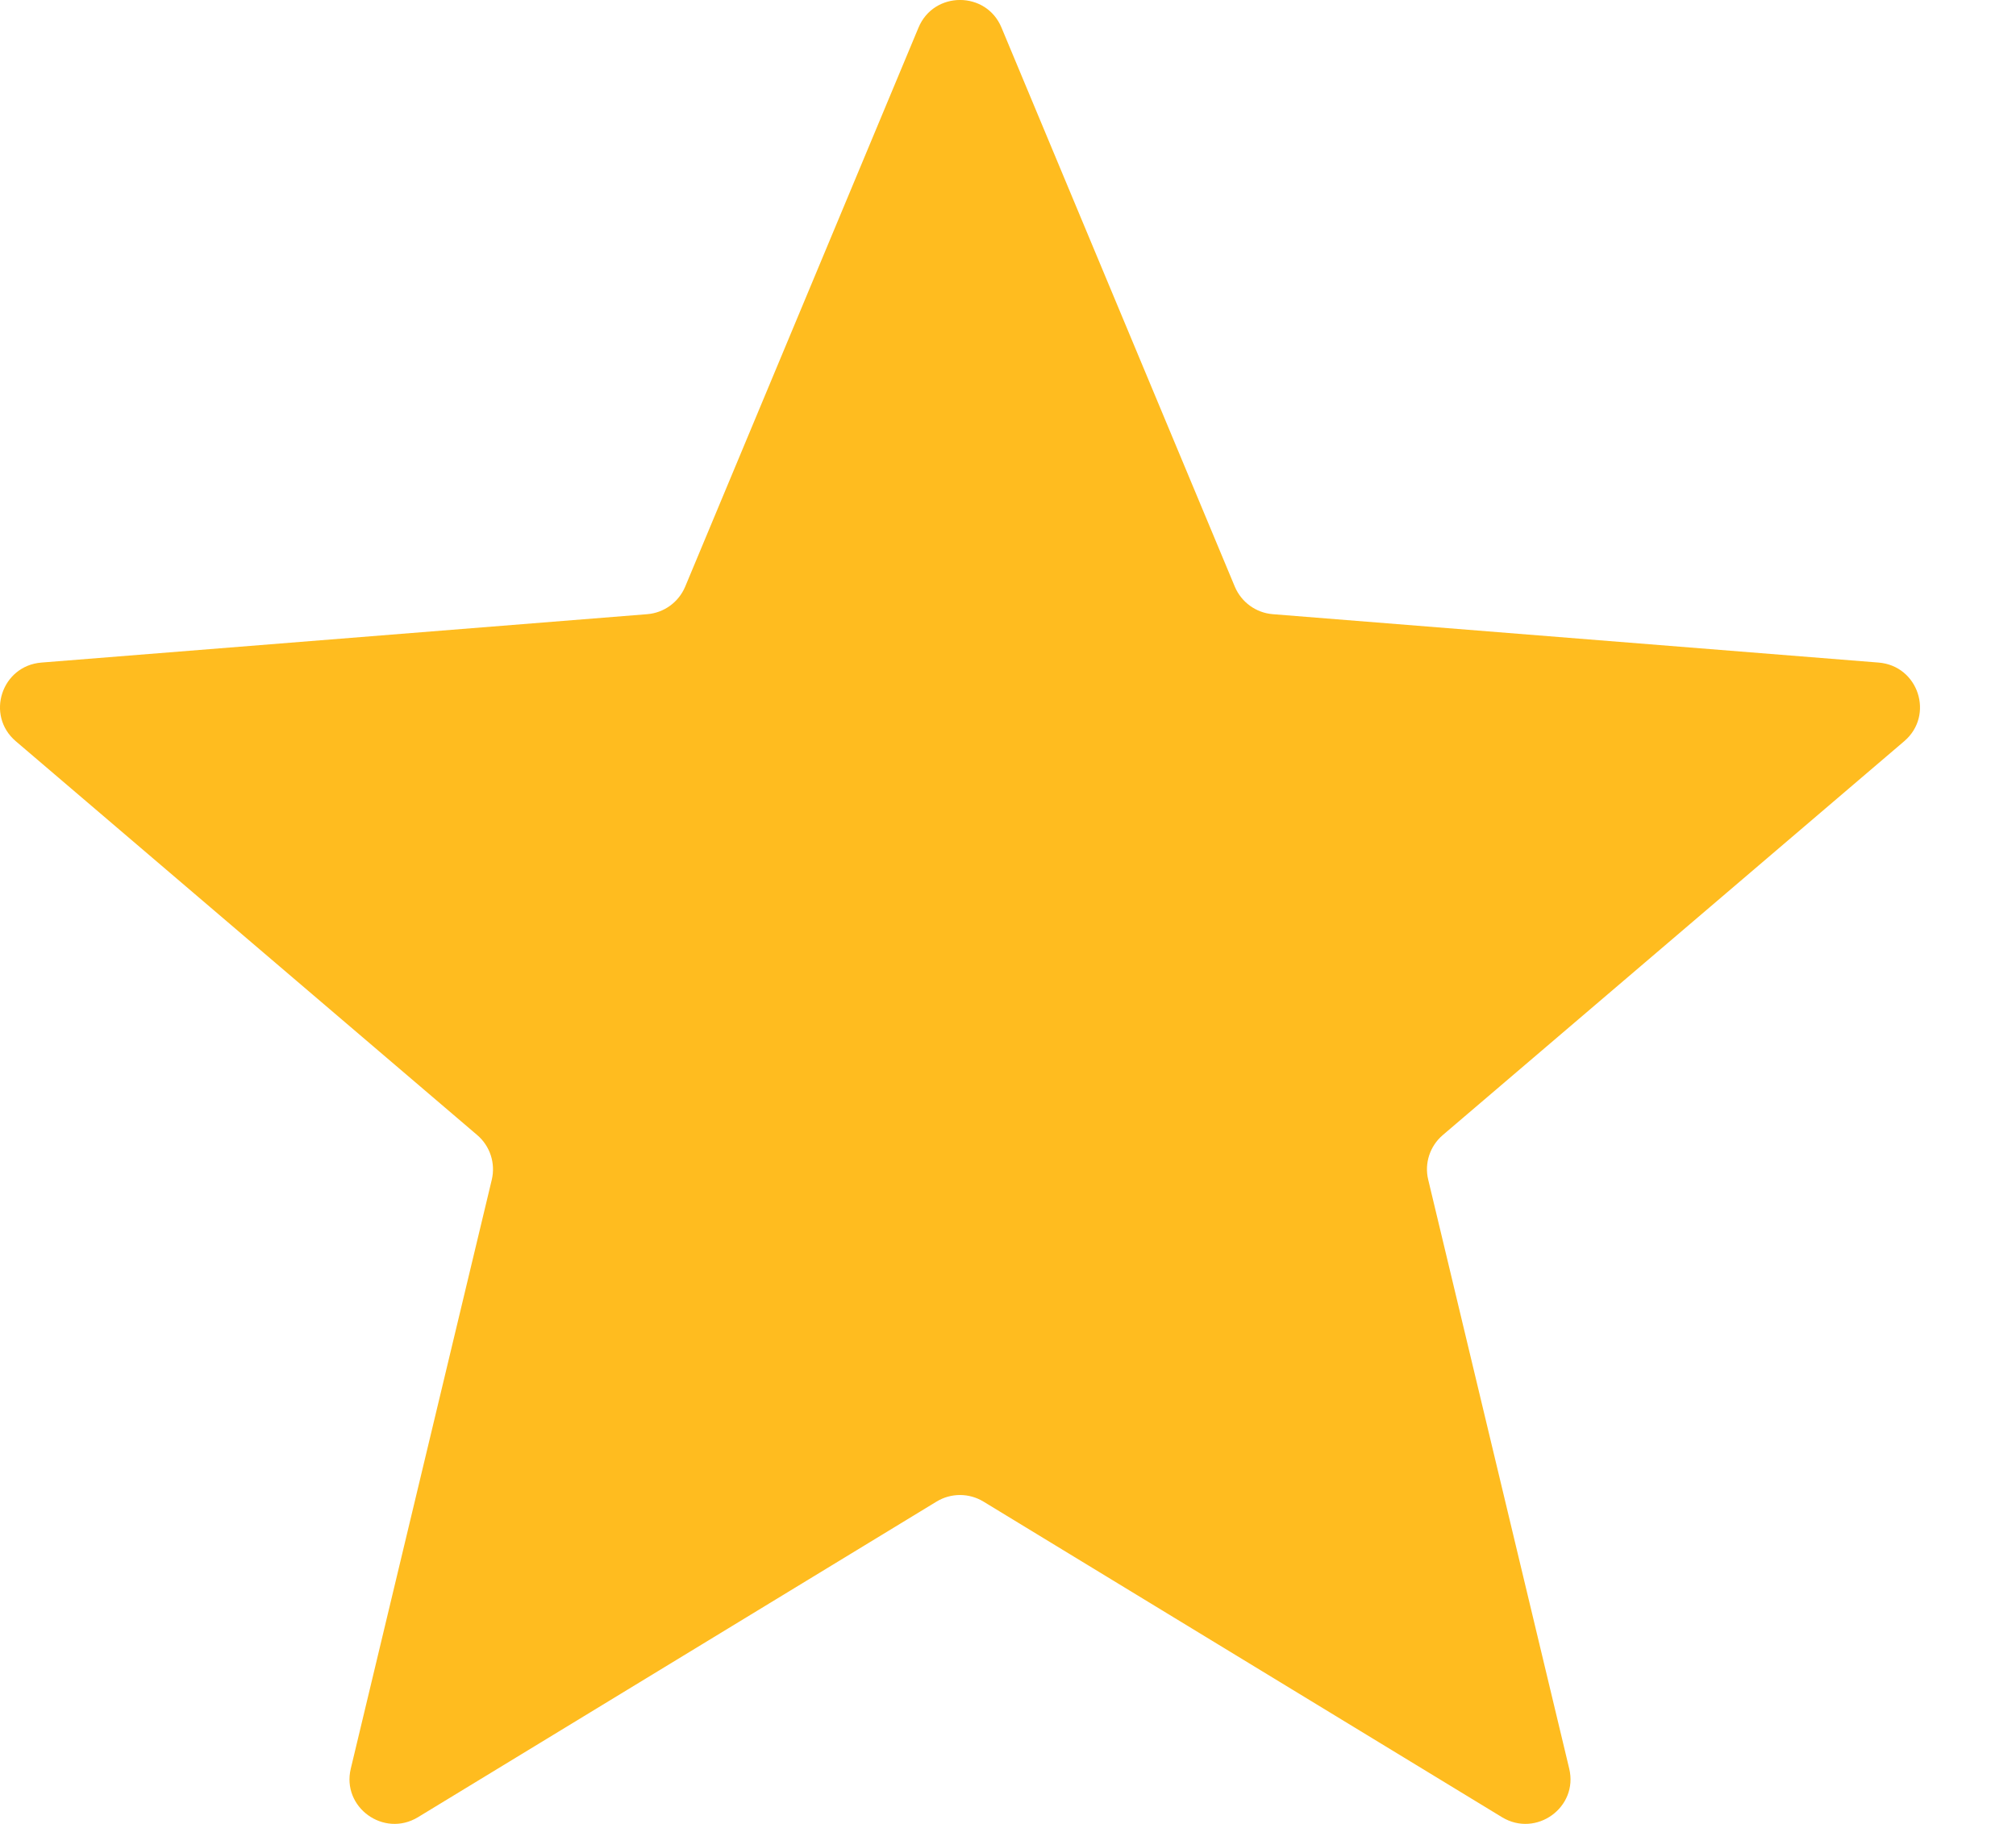
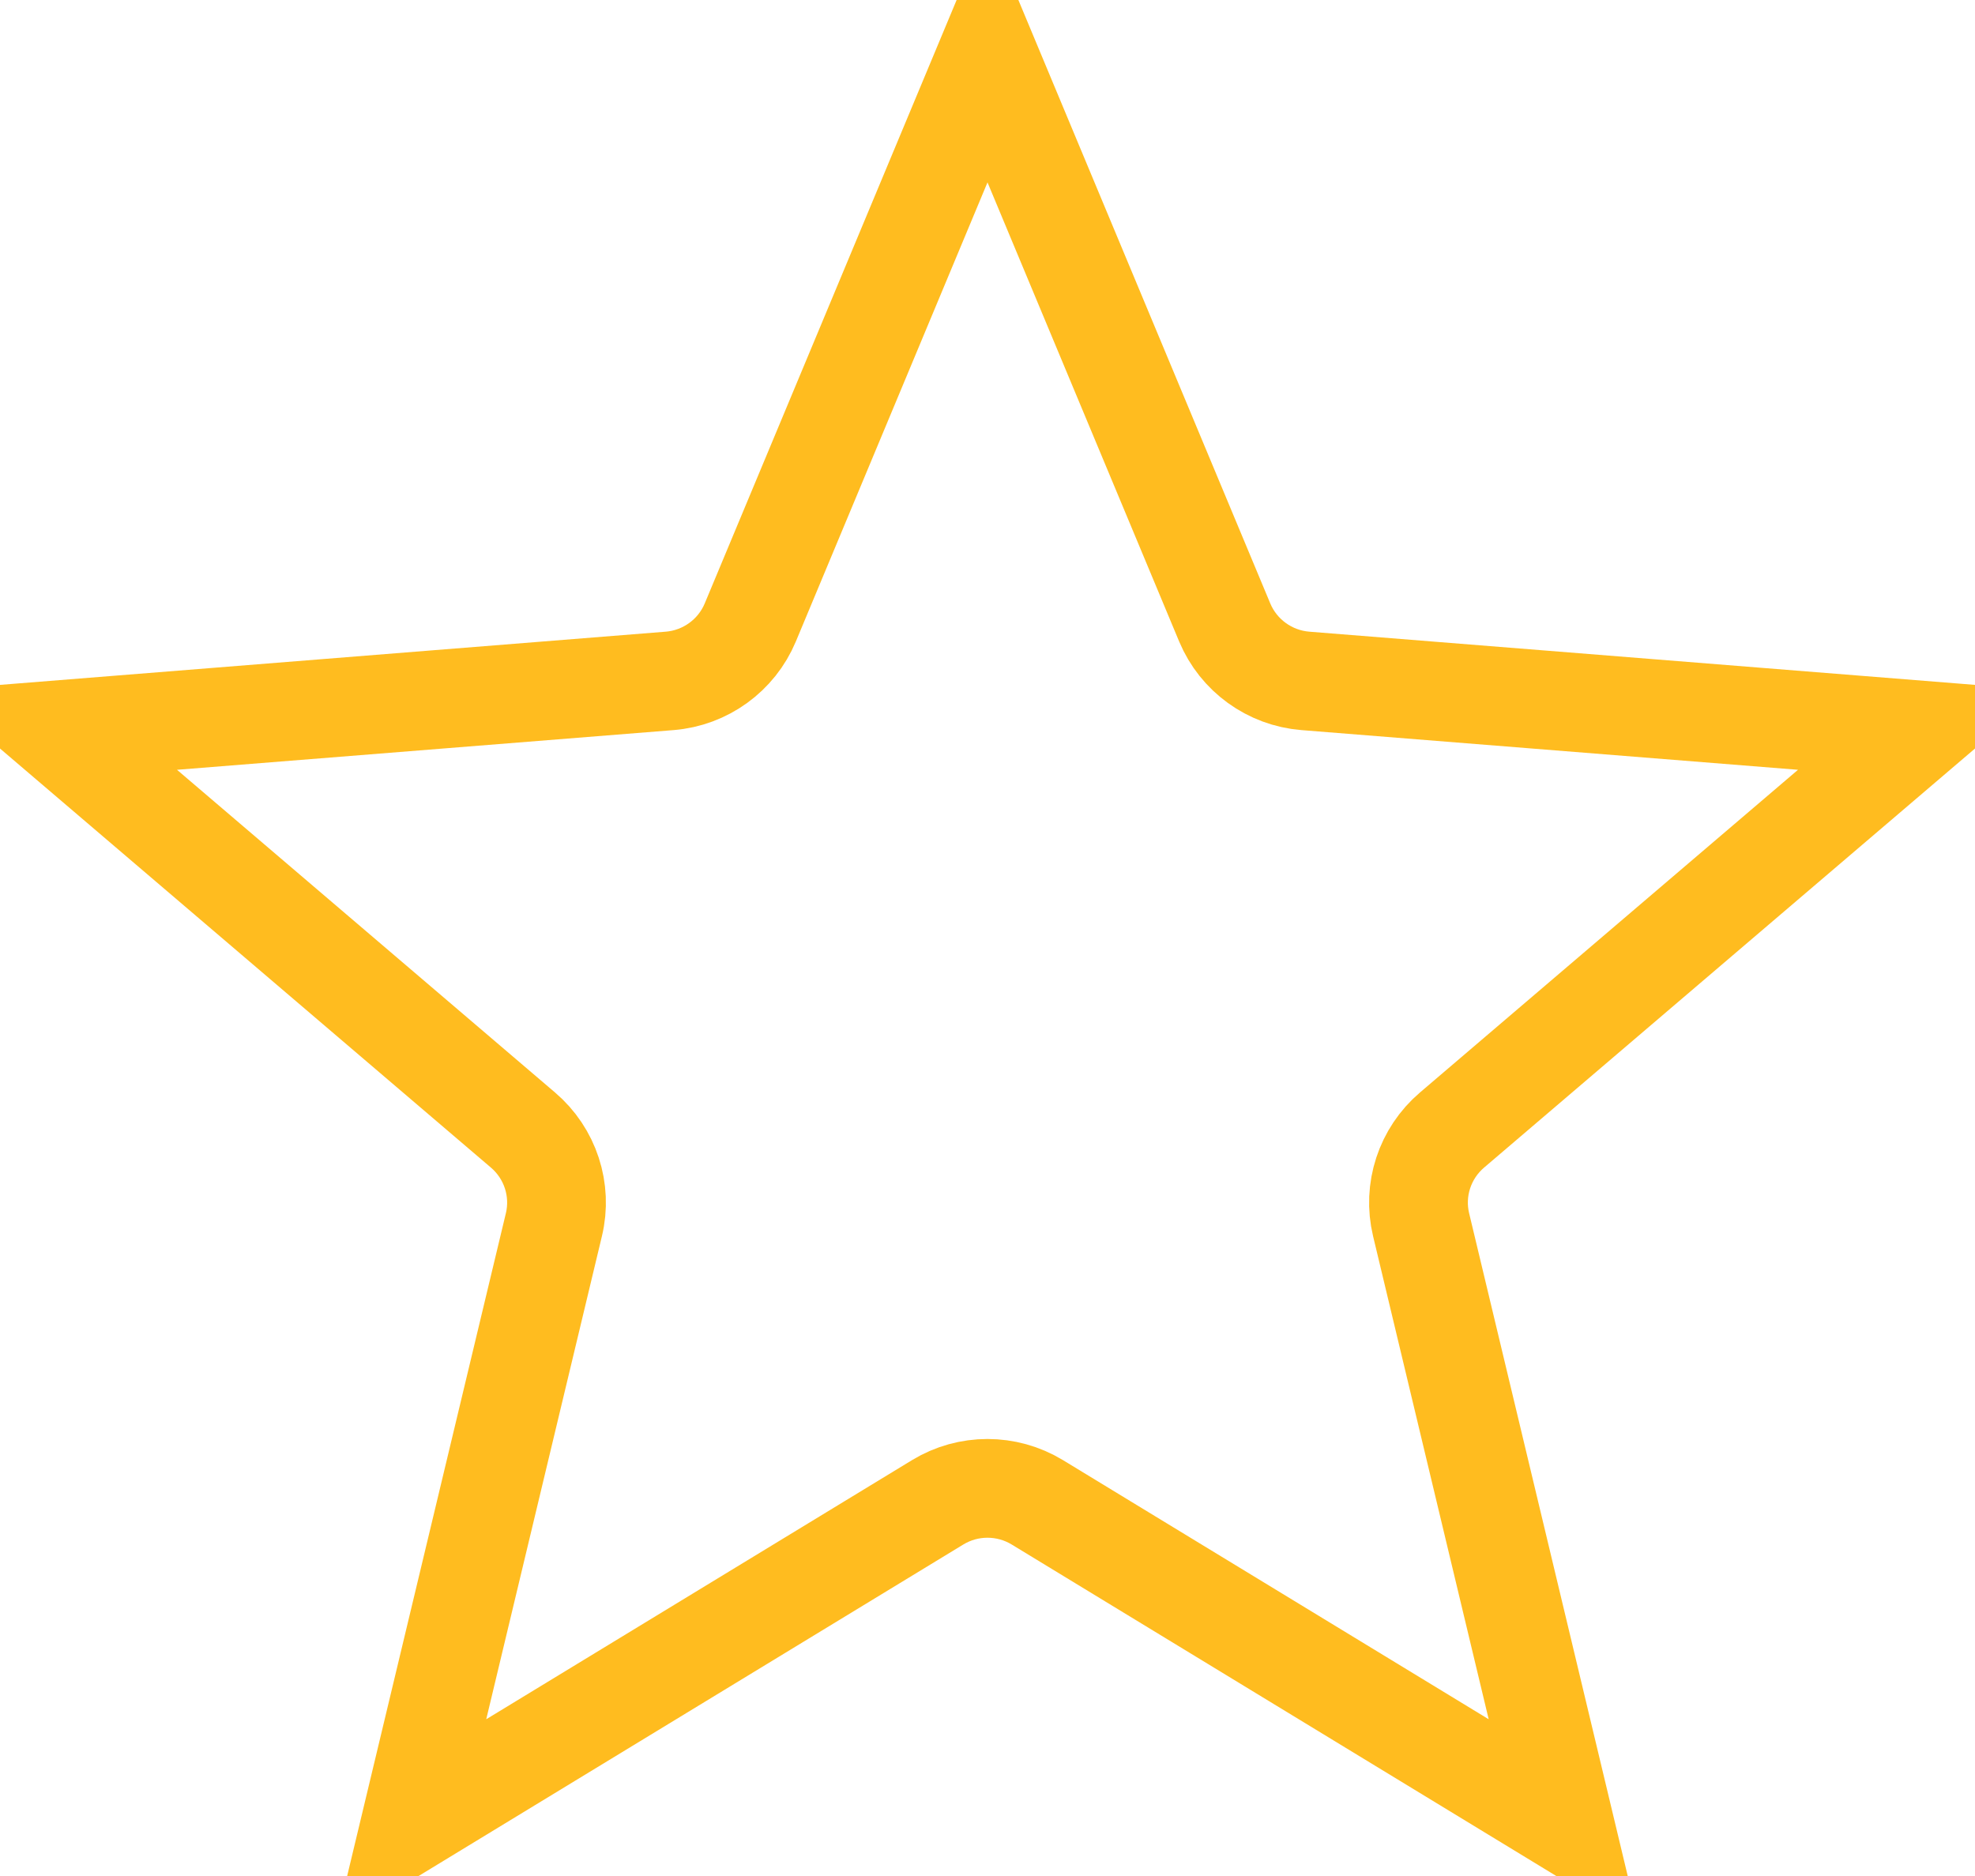
- <svg xmlns="http://www.w3.org/2000/svg" width="21" height="19" viewBox="0 0 21 19" fill="none">
-   <path d="M9.568 0.287C9.728 -0.096 10.273 -0.096 10.432 0.287L12.863 6.112C12.931 6.273 13.083 6.384 13.258 6.398L19.568 6.902C19.984 6.935 20.152 7.451 19.836 7.721L15.028 11.825C14.895 11.939 14.836 12.118 14.877 12.288L16.346 18.424C16.443 18.827 16.002 19.146 15.646 18.93L10.244 15.642C10.094 15.551 9.906 15.551 9.756 15.642L4.354 18.93C3.998 19.146 3.557 18.827 3.654 18.424L5.123 12.288C5.163 12.118 5.105 11.939 4.972 11.825L0.164 7.721C-0.152 7.451 0.016 6.935 0.432 6.902L6.742 6.398C6.917 6.384 7.069 6.273 7.137 6.112L9.568 0.287Z" fill="#FFBC1F" />
+ <svg xmlns="http://www.w3.org/2000/svg" width="20" height="19" viewBox="0 0 20 19" fill="none">
+   <path d="M7.598 6.304L10 0.549L12.402 6.304C12.542 6.639 12.858 6.867 13.219 6.896L19.449 7.394L14.704 11.445C14.428 11.68 14.306 12.051 14.391 12.404L15.841 18.464L10.504 15.215C10.194 15.027 9.805 15.027 9.496 15.215L4.158 18.464L5.609 12.404C5.694 12.051 5.572 11.68 5.296 11.445L0.551 7.394L6.781 6.896C7.142 6.867 7.458 6.639 7.598 6.304Z" stroke="#FFBC1F" />
</svg>
